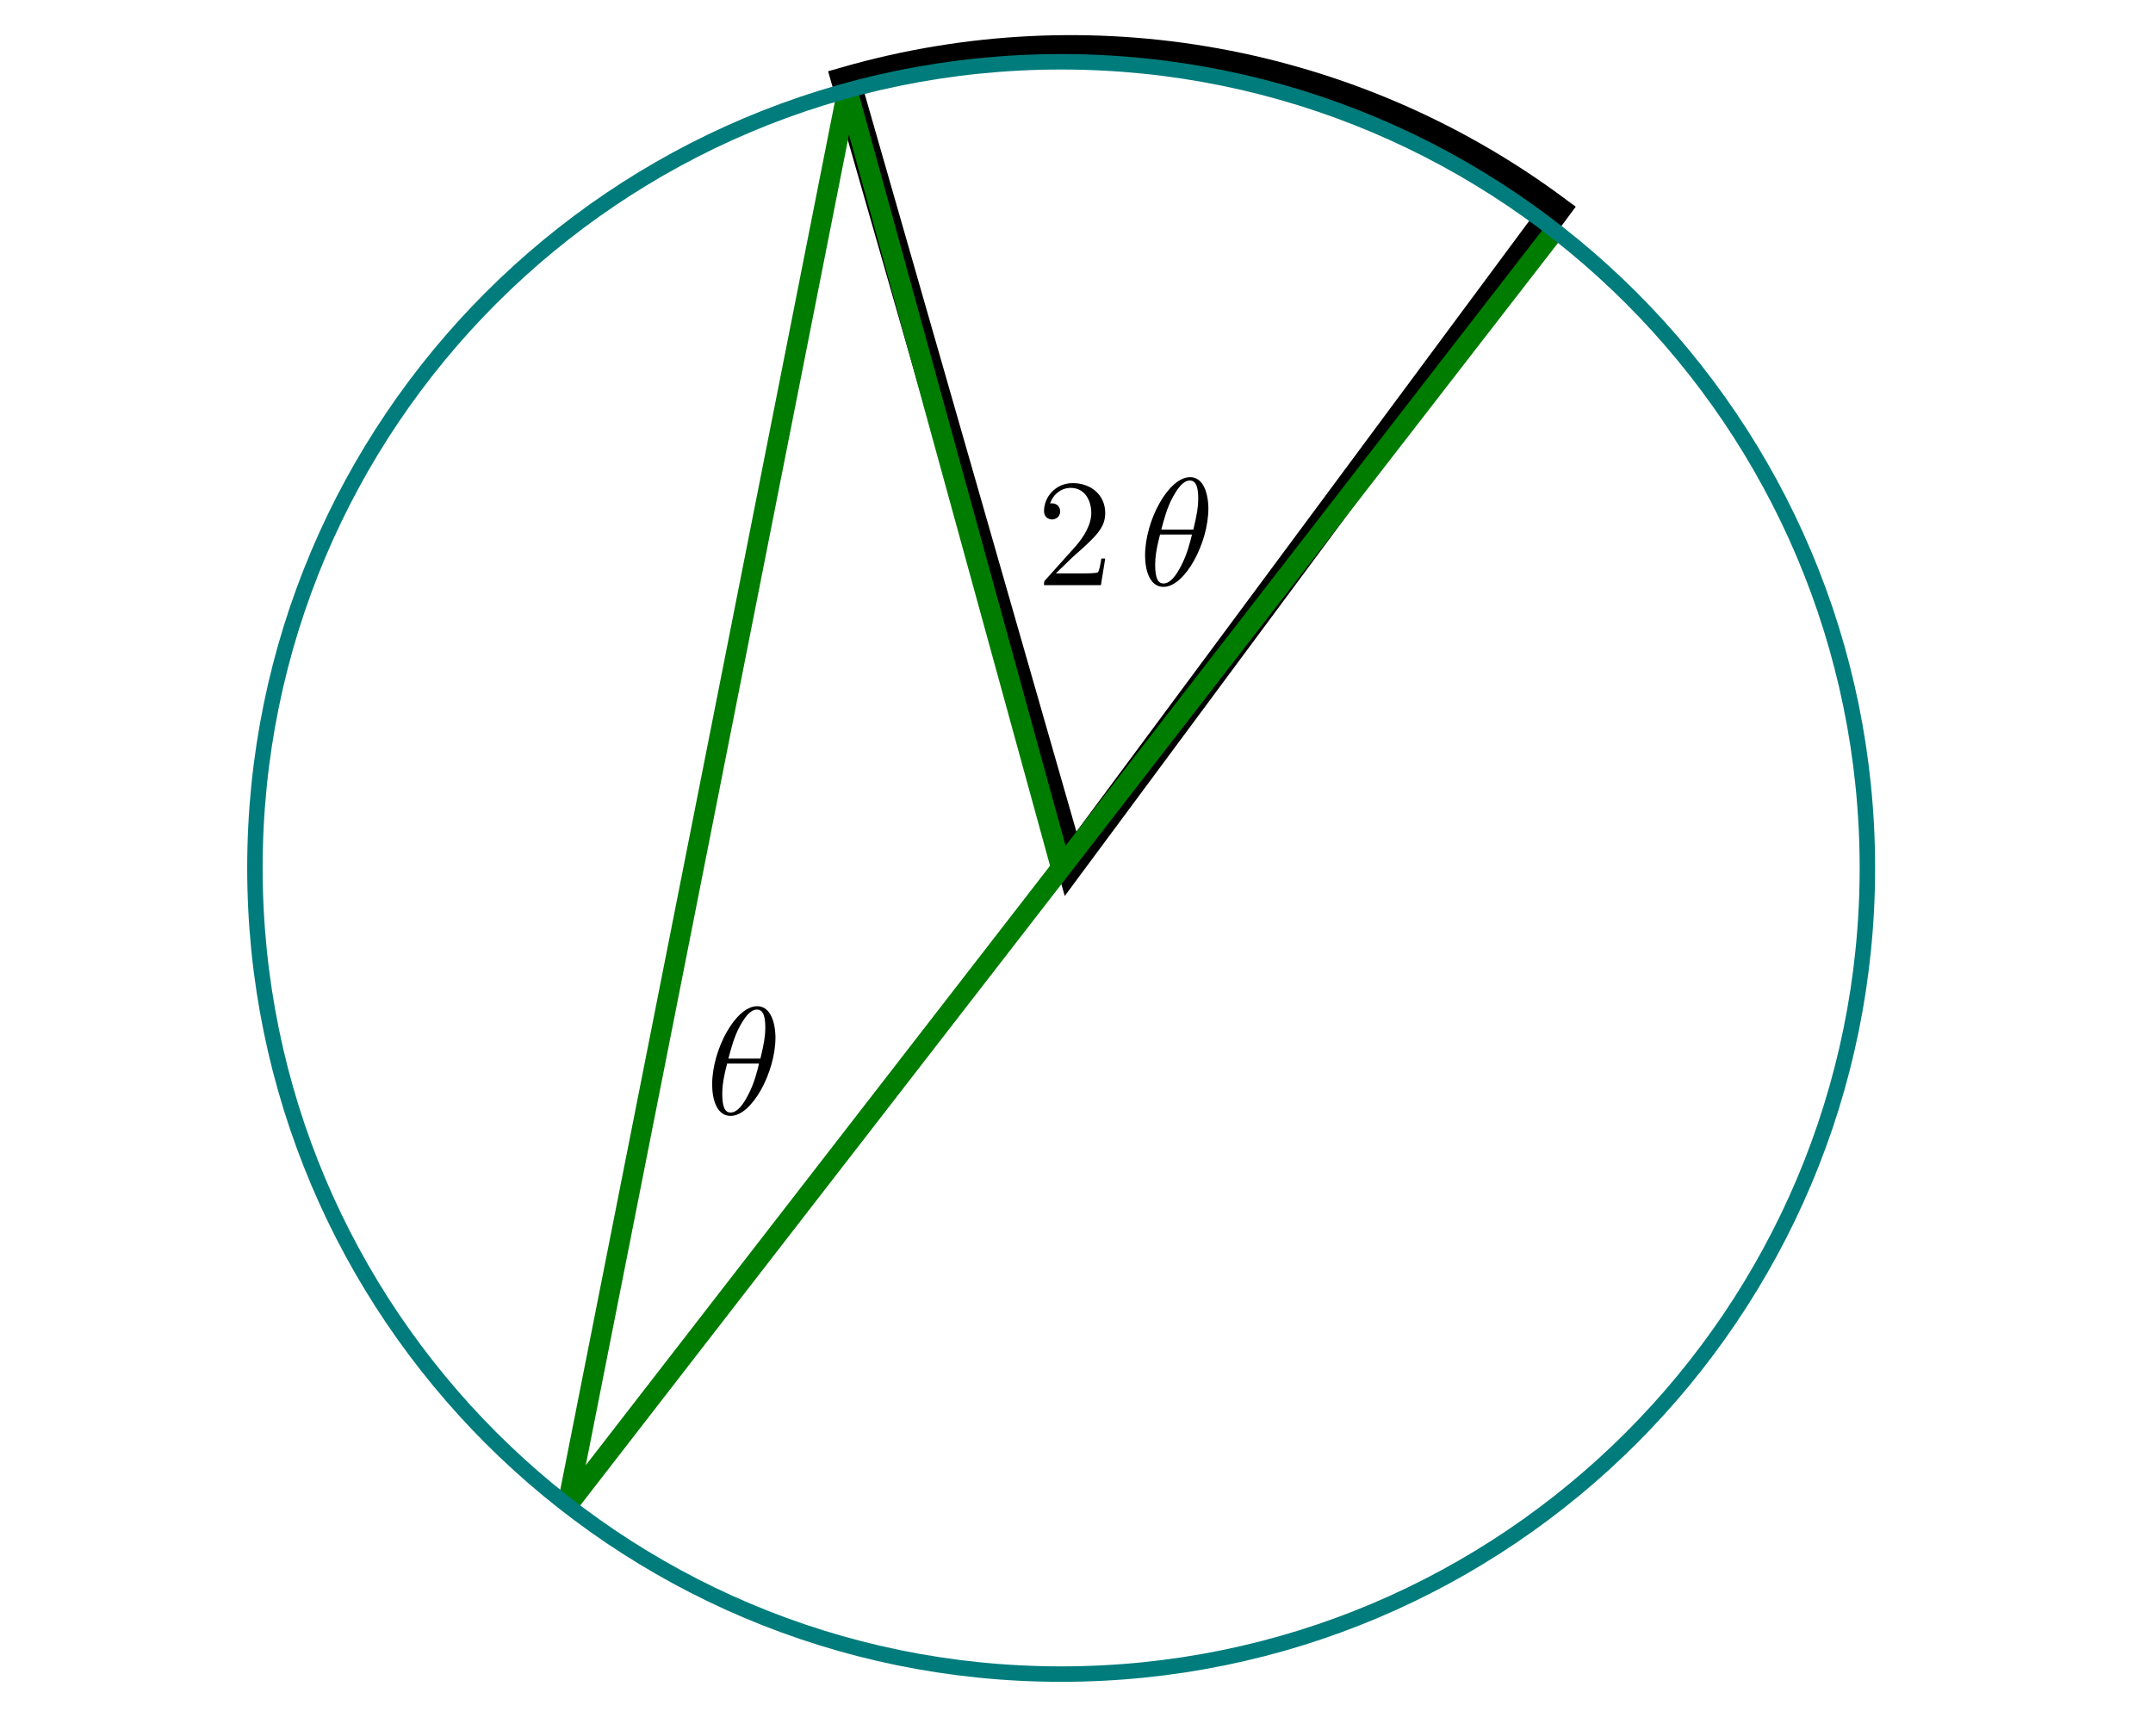
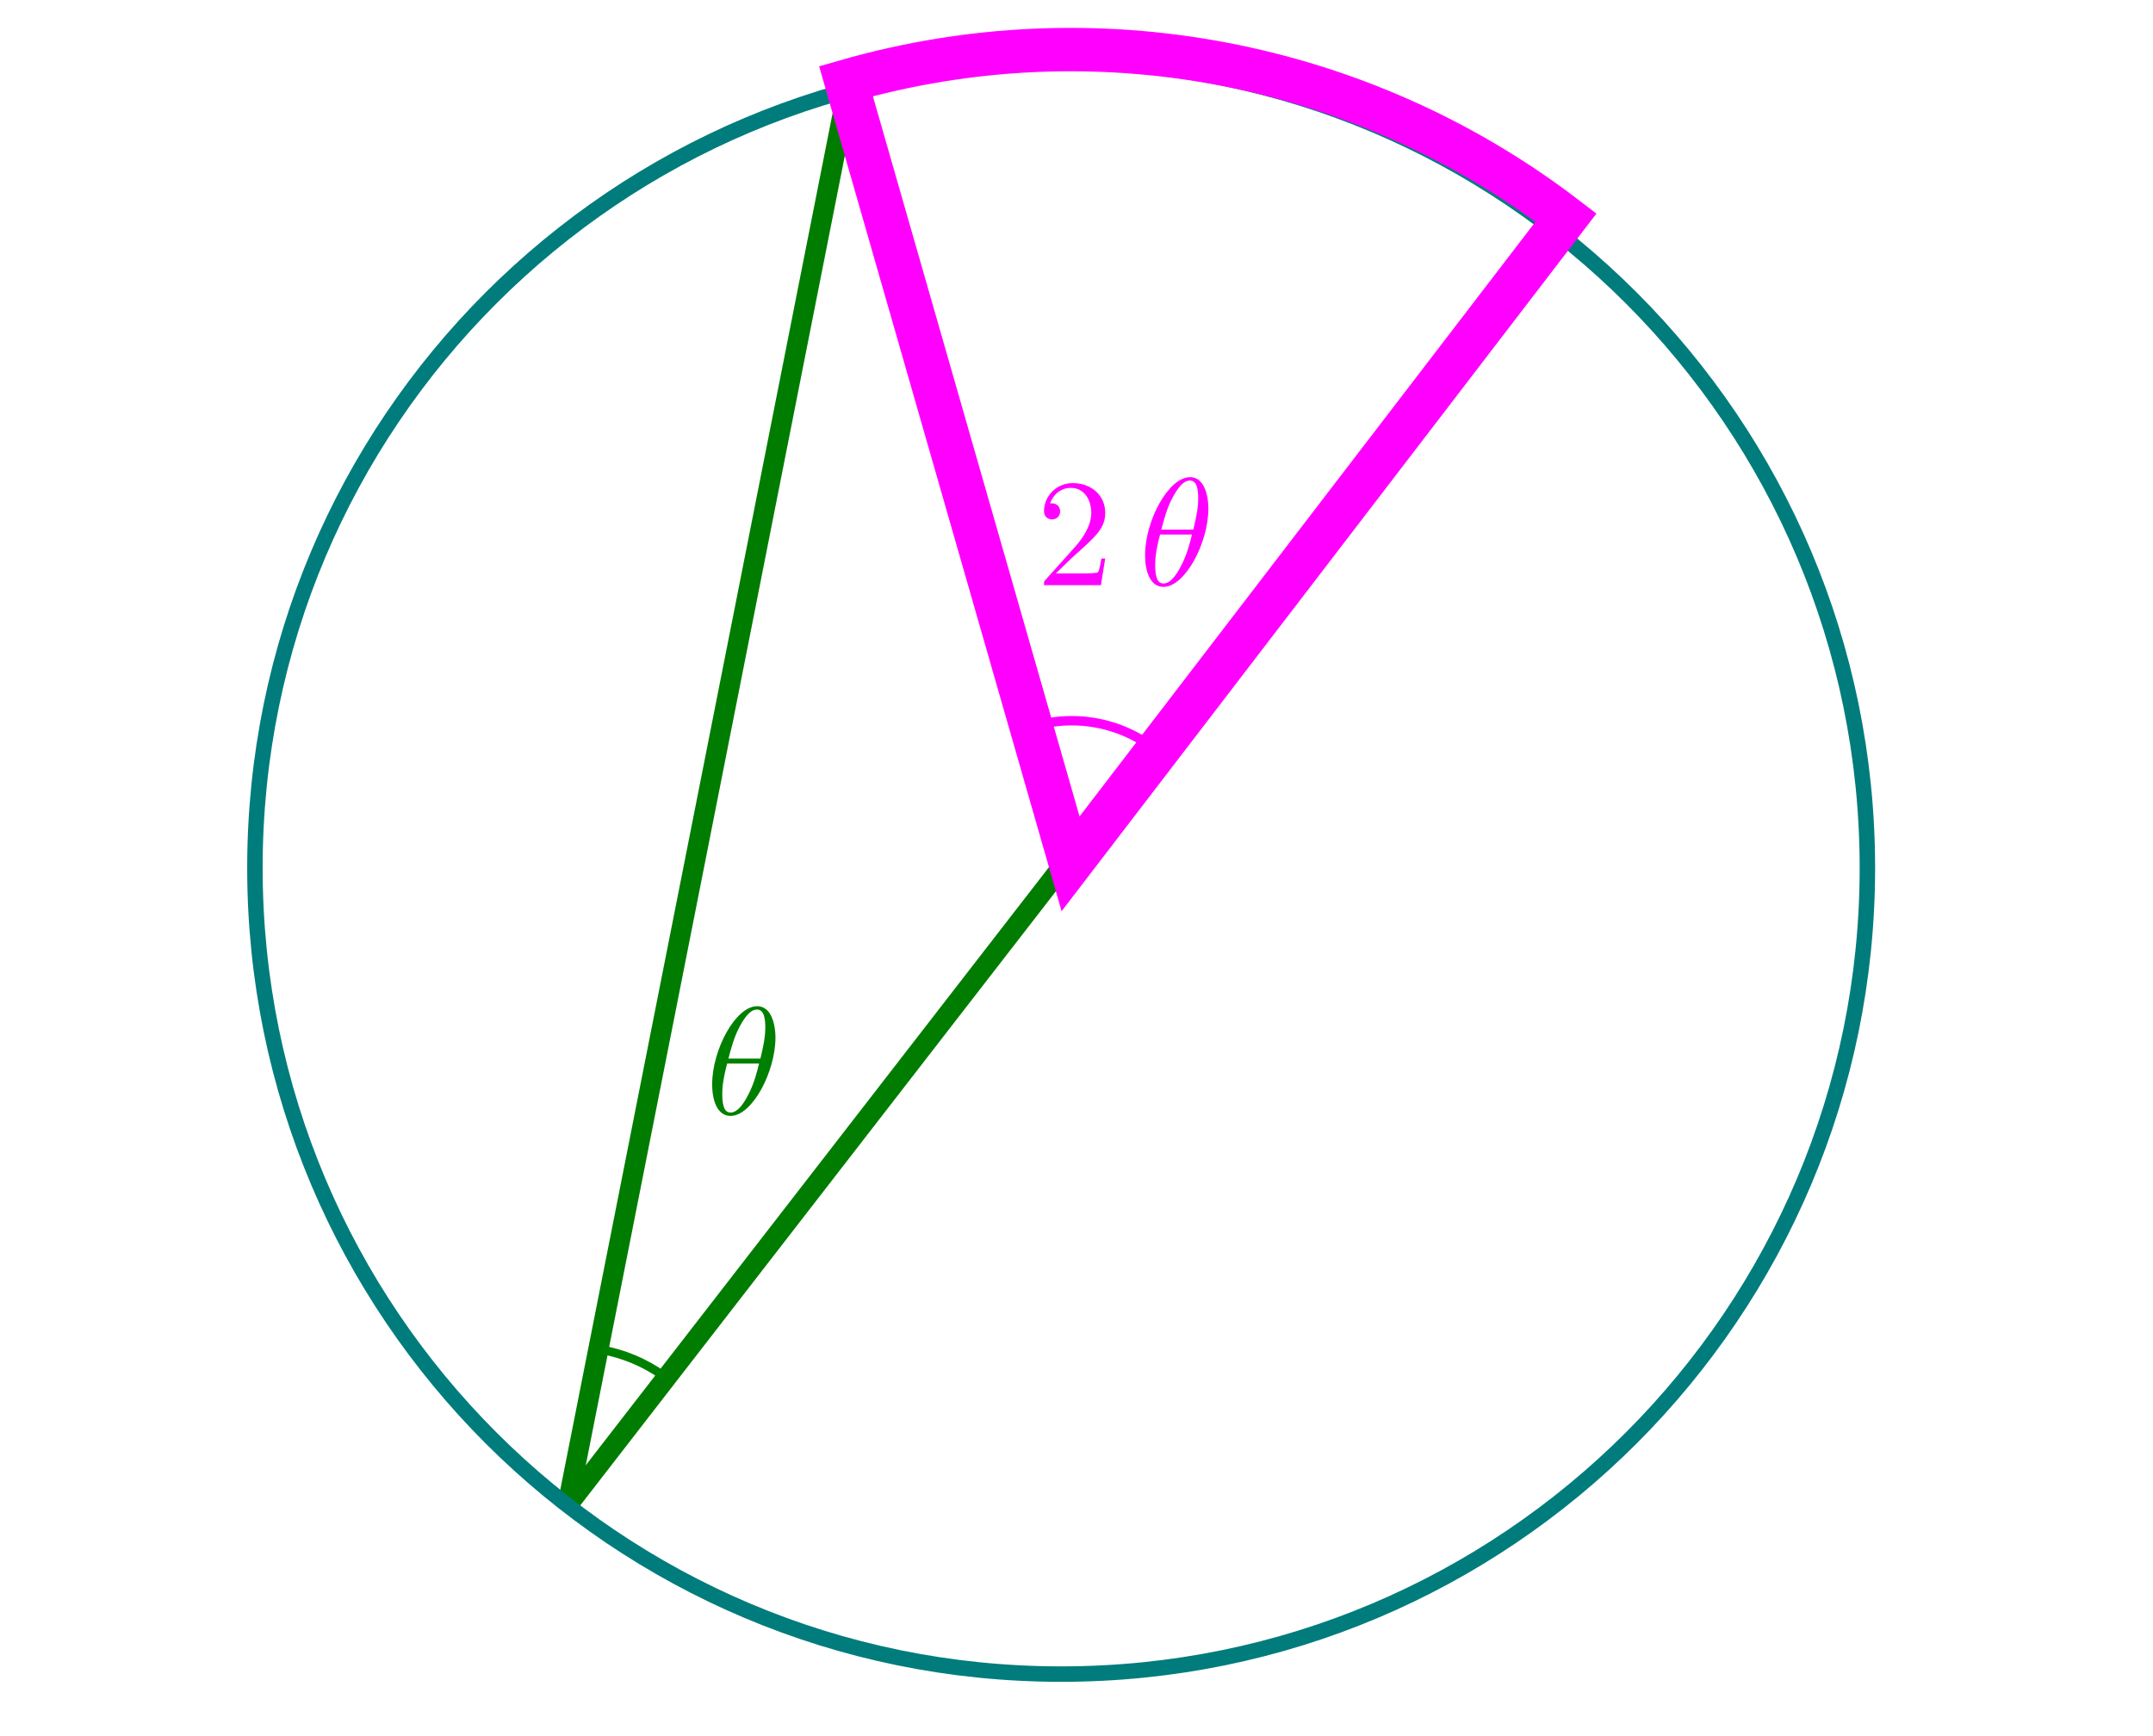
<svg xmlns="http://www.w3.org/2000/svg" width="744.094" height="600" id="svg2" version="1.1">
  <defs id="defs4" />
-   <g id="layer1" transform="translate(0,-452.3622)" />
-   <g style="display:inline" id="layer3" transform="translate(0,-452.3622)">
-     <path transform="translate(-31.42857,222.8571)" d="m 323.81,257.563 c 84.198,-24.159 174.844,-7.735 245.214,44.43 L 401.429,528.076 z" id="path3198" style="fill:none;stroke:#000000;stroke-width:10;stroke-linecap:butt;stroke-linejoin:miter;stroke-miterlimit:4;stroke-opacity:1;stroke-dasharray:none" />
-   </g>
+   <g id="layer1" transform="translate(0,-452.3622)" style="display:inline" />
  <g style="display:none" id="layer5" transform="translate(0,-452.3622)" />
  <g id="layer2" style="display:inline" transform="translate(0,-452.3622)">
-     <g id="g4172" transform="translate(-54.28571,480)">
-       <g word-spacing="normal" letter-spacing="normal" font-size-adjust="none" font-stretch="normal" font-weight="normal" font-variant="normal" font-style="normal" stroke-miterlimit="10.433" xml:space="preserve" transform="matrix(1.062992,0,0,-1.062992,-186.0236,789.2717)" id="content" style="font-style:normal;font-variant:normal;font-weight:normal;font-stretch:normal;letter-spacing:normal;word-spacing:normal;text-anchor:start;fill:none;stroke:#000000;stroke-linecap:butt;stroke-linejoin:miter;stroke-miterlimit:10.433;stroke-opacity:1;stroke-dasharray:none;stroke-dashoffset:0">
-         <path id="path4175" d="m 478.19,431.11 0,0.31 -0.01,0.34 -0.02,0.36 -0.02,0.37 -0.03,0.39 -0.04,0.39 -0.04,0.41 -0.06,0.41 -0.07,0.42 -0.07,0.43 -0.09,0.42 -0.1,0.43 -0.12,0.42 -0.12,0.42 -0.14,0.41 -0.16,0.41 -0.17,0.4 -0.18,0.38 -0.2,0.37 -0.22,0.36 -0.23,0.34 -0.25,0.32 -0.28,0.3 -0.29,0.27 -0.31,0.25 -0.16,0.12 -0.17,0.1 -0.17,0.1 -0.18,0.1 -0.18,0.08 -0.19,0.08 -0.19,0.07 -0.2,0.06 -0.21,0.05 -0.21,0.05 -0.22,0.03 -0.22,0.02 -0.23,0.02 -0.23,0 -0.05,-1.09 c 2.44,0 2.73,-3.19 2.73,-6.03 0,-2.44 -0.39,-4.99 -1.59,-9.92 h -10.41 c 0.85,3.2 1.85,7.18 3.83,10.72 1.36,2.43 3.19,5.23 5.44,5.23 l 0.05,1.09 c -6.92,0 -14.6,-14.04 -14.6,-25.45 0,-4.69 1.44,-10.22 5.99,-10.22 v 1.1 c -1.66,0 -2.71,1.45 -2.71,6.07 0,2.1 0.3,4.99 1.6,9.86 h 10.37 c -0.54,-2.28 -1.59,-6.51 -3.5,-10.11 -1.73,-3.39 -3.62,-5.82 -5.76,-5.82 v -1.1 c 7.01,0 14.59,14.3 14.59,25.46 z" style="fill:#000000;stroke-width:0" />
+     <g id="g4172" transform="translate(-54.28571,480)" style="fill:#008000">
+       <g word-spacing="normal" letter-spacing="normal" font-size-adjust="none" font-stretch="normal" font-weight="normal" font-variant="normal" font-style="normal" stroke-miterlimit="10.433" xml:space="preserve" transform="matrix(1.062992,0,0,-1.062992,-186.0236,789.2717)" id="content" style="font-style:normal;font-variant:normal;font-weight:normal;font-stretch:normal;letter-spacing:normal;word-spacing:normal;text-anchor:start;fill:#008000;stroke:#000000;stroke-linecap:butt;stroke-linejoin:miter;stroke-miterlimit:10.433;stroke-opacity:1;stroke-dasharray:none;stroke-dashoffset:0">
+         <path id="path4175" d="m 478.19,431.11 0,0.31 -0.01,0.34 -0.02,0.36 -0.02,0.37 -0.03,0.39 -0.04,0.39 -0.04,0.41 -0.06,0.41 -0.07,0.42 -0.07,0.43 -0.09,0.42 -0.1,0.43 -0.12,0.42 -0.12,0.42 -0.14,0.41 -0.16,0.41 -0.17,0.4 -0.18,0.38 -0.2,0.37 -0.22,0.36 -0.23,0.34 -0.25,0.32 -0.28,0.3 -0.29,0.27 -0.31,0.25 -0.16,0.12 -0.17,0.1 -0.17,0.1 -0.18,0.1 -0.18,0.08 -0.19,0.08 -0.19,0.07 -0.2,0.06 -0.21,0.05 -0.21,0.05 -0.22,0.03 -0.22,0.02 -0.23,0.02 -0.23,0 -0.05,-1.09 c 2.44,0 2.73,-3.19 2.73,-6.03 0,-2.44 -0.39,-4.99 -1.59,-9.92 h -10.41 c 0.85,3.2 1.85,7.18 3.83,10.72 1.36,2.43 3.19,5.23 5.44,5.23 l 0.05,1.09 c -6.92,0 -14.6,-14.04 -14.6,-25.45 0,-4.69 1.44,-10.22 5.99,-10.22 v 1.1 c -1.66,0 -2.71,1.45 -2.71,6.07 0,2.1 0.3,4.99 1.6,9.86 h 10.37 c -0.54,-2.28 -1.59,-6.51 -3.5,-10.11 -1.73,-3.39 -3.62,-5.82 -5.76,-5.82 v -1.1 c 7.01,0 14.59,14.3 14.59,25.46 z" style="fill:#008000;stroke-width:0" />
      </g>
    </g>
-     <g id="g4364" transform="translate(60,297.1429)">
-       <g word-spacing="normal" letter-spacing="normal" font-size-adjust="none" font-stretch="normal" font-weight="normal" font-variant="normal" font-style="normal" stroke-miterlimit="10.433" xml:space="preserve" transform="matrix(1.062992,0,0,-1.062992,-186.0236,789.2717)" id="g4366" style="font-style:normal;font-variant:normal;font-weight:normal;font-stretch:normal;letter-spacing:normal;word-spacing:normal;text-anchor:start;fill:none;stroke:#000000;stroke-linecap:butt;stroke-linejoin:miter;stroke-miterlimit:10.433;stroke-opacity:1;stroke-dasharray:none;stroke-dashoffset:0">
-         <path id="path4368" d="m 461.85,410.04 5.28,5.13 c 7.76,6.87 10.76,9.56 10.76,14.54 0,5.69 -4.48,9.68 -10.56,9.68 -5.64,0 -9.33,-4.6 -9.33,-9.03 0,-2.79 2.5,-2.79 2.64,-2.79 0.86,0 2.6,0.6 2.6,2.64 0,1.3 -0.89,2.6 -2.64,2.6 -0.39,0 -0.5,0 -0.64,-0.05 1.14,3.24 3.83,5.08 6.72,5.08 4.53,0 6.68,-4.05 6.68,-8.13 0,-3.98 -2.5,-7.92 -5.23,-11.01 l -9.56,-10.66 C 458,407.5 458,407.4 458,406.2 h 18.49 l 1.4,8.67 h -1.25 c -0.25,-1.5 -0.59,-3.69 -1.09,-4.44 -0.36,-0.39 -3.64,-0.39 -4.73,-0.39 z" style="fill:#000000;stroke-width:0" />
-         <path id="path4370" d="m 511.43,431.11 0,0.31 -0.01,0.34 -0.02,0.36 -0.02,0.37 -0.03,0.39 -0.04,0.39 -0.04,0.41 -0.06,0.41 -0.07,0.42 -0.08,0.43 -0.08,0.42 -0.1,0.43 -0.12,0.42 -0.12,0.42 -0.14,0.41 -0.16,0.41 -0.17,0.4 -0.18,0.38 -0.2,0.37 -0.22,0.36 -0.23,0.34 -0.26,0.32 -0.27,0.3 -0.29,0.27 -0.31,0.25 -0.16,0.12 -0.17,0.1 -0.17,0.1 -0.18,0.1 -0.18,0.08 -0.19,0.08 -0.19,0.07 -0.2,0.06 -0.21,0.05 -0.21,0.05 -0.22,0.03 -0.22,0.02 -0.23,0.02 -0.23,0 -0.05,-1.09 c 2.44,0 2.73,-3.19 2.73,-6.03 0,-2.44 -0.39,-4.99 -1.59,-9.92 h -10.41 c 0.85,3.2 1.85,7.18 3.83,10.72 1.36,2.43 3.19,5.23 5.44,5.23 l 0.05,1.09 c -6.93,0 -14.6,-14.04 -14.6,-25.45 0,-4.69 1.44,-10.22 5.99,-10.22 v 1.1 c -1.66,0 -2.71,1.45 -2.71,6.07 0,2.1 0.3,4.99 1.6,9.86 h 10.37 c -0.55,-2.28 -1.59,-6.51 -3.5,-10.11 -1.73,-3.39 -3.62,-5.82 -5.76,-5.82 v -1.1 c 7.01,0 14.59,14.3 14.59,25.46 z" style="fill:#000000;stroke-width:0" />
+     <g id="g4364" transform="translate(60,297.1429)" style="fill:#ff00ff">
+       <g word-spacing="normal" letter-spacing="normal" font-size-adjust="none" font-stretch="normal" font-weight="normal" font-variant="normal" font-style="normal" stroke-miterlimit="10.433" xml:space="preserve" transform="matrix(1.062992,0,0,-1.062992,-186.0236,789.2717)" id="g4366" style="font-style:normal;font-variant:normal;font-weight:normal;font-stretch:normal;letter-spacing:normal;word-spacing:normal;text-anchor:start;fill:#ff00ff;stroke:#000000;stroke-linecap:butt;stroke-linejoin:miter;stroke-miterlimit:10.433;stroke-opacity:1;stroke-dasharray:none;stroke-dashoffset:0">
+         <path id="path4368" d="m 461.85,410.04 5.28,5.13 c 7.76,6.87 10.76,9.56 10.76,14.54 0,5.69 -4.48,9.68 -10.56,9.68 -5.64,0 -9.33,-4.6 -9.33,-9.03 0,-2.79 2.5,-2.79 2.64,-2.79 0.86,0 2.6,0.6 2.6,2.64 0,1.3 -0.89,2.6 -2.64,2.6 -0.39,0 -0.5,0 -0.64,-0.05 1.14,3.24 3.83,5.08 6.72,5.08 4.53,0 6.68,-4.05 6.68,-8.13 0,-3.98 -2.5,-7.92 -5.23,-11.01 l -9.56,-10.66 C 458,407.5 458,407.4 458,406.2 h 18.49 l 1.4,8.67 h -1.25 c -0.25,-1.5 -0.59,-3.69 -1.09,-4.44 -0.36,-0.39 -3.64,-0.39 -4.73,-0.39 z" style="fill:#ff00ff;stroke-width:0" />
+         <path id="path4370" d="m 511.43,431.11 0,0.31 -0.01,0.34 -0.02,0.36 -0.02,0.37 -0.03,0.39 -0.04,0.39 -0.04,0.41 -0.06,0.41 -0.07,0.42 -0.08,0.43 -0.08,0.42 -0.1,0.43 -0.12,0.42 -0.12,0.42 -0.14,0.41 -0.16,0.41 -0.17,0.4 -0.18,0.38 -0.2,0.37 -0.22,0.36 -0.23,0.34 -0.26,0.32 -0.27,0.3 -0.29,0.27 -0.31,0.25 -0.16,0.12 -0.17,0.1 -0.17,0.1 -0.18,0.1 -0.18,0.08 -0.19,0.08 -0.19,0.07 -0.2,0.06 -0.21,0.05 -0.21,0.05 -0.22,0.03 -0.22,0.02 -0.23,0.02 -0.23,0 -0.05,-1.09 c 2.44,0 2.73,-3.19 2.73,-6.03 0,-2.44 -0.39,-4.99 -1.59,-9.92 h -10.41 c 0.85,3.2 1.85,7.18 3.83,10.72 1.36,2.43 3.19,5.23 5.44,5.23 l 0.05,1.09 c -6.93,0 -14.6,-14.04 -14.6,-25.45 0,-4.69 1.44,-10.22 5.99,-10.22 v 1.1 c -1.66,0 -2.71,1.45 -2.71,6.07 0,2.1 0.3,4.99 1.6,9.86 h 10.37 c -0.55,-2.28 -1.59,-6.51 -3.5,-10.11 -1.73,-3.39 -3.62,-5.82 -5.76,-5.82 v -1.1 c 7.01,0 14.59,14.3 14.59,25.46 z" style="fill:#ff00ff;stroke-width:0" />
      </g>
    </g>
  </g>
  <g style="display:none" id="layer4" transform="translate(0,-452.3622)">
    <line id="line3094" style="stroke:#000000;stroke-width:1.34;display:inline" y2="916.299" x2="366.742" y1="131.282" x1="366.742" />
    <line id="line3096" style="stroke:#000000;stroke-width:1.34;display:inline" y2="523.79" x2="761.93" y1="523.79" x1="-28.445" />
    <line id="line3100" style="stroke:#000000;stroke-width:1.34;display:inline" y2="529.149" x2="-190.539" y1="518.432" x1="-190.539" />
    <text id="text3098" style="font-size:16.075px;font-weight:normal;fill:#000000;display:inline" y="555.941" x="-203.935">-2</text>
    <text id="text3102" style="font-size:16.075px;font-weight:normal;fill:#000000;display:inline" y="555.941" x="-78.011">-1.5</text>
    <line id="line3108" style="stroke:#000000;stroke-width:1.34;display:inline" y2="529.149" x2="86.762" y1="518.432" x1="86.762" />
    <text id="text3106" style="font-size:16.075px;font-weight:normal;fill:#000000;display:inline" y="555.941" x="73.366">-1</text>
    <text id="text3110" style="font-size:16.075px;font-weight:normal;fill:#000000;display:inline" y="555.941" x="205.988">-.5</text>
    <line id="line3112" style="stroke:#000000;stroke-width:1.34;display:inline" y2="529.149" x2="226.083" y1="518.432" x1="226.083" />
    <text id="text3138" style="font-size:16.075px;font-weight:normal;fill:#000000;display:inline" y="401.885" x="333.252">.5</text>
    <line id="line3140" style="stroke:#000000;stroke-width:1.34;display:inline" y2="383.13" x2="372.101" y1="383.13" x1="361.384" />
    <line id="line3144" style="stroke:#000000;stroke-width:1.34;display:inline" y2="243.81" x2="372.101" y1="243.81" x1="361.384" />
    <text id="text3142" style="font-size:16.075px;font-weight:normal;fill:#000000;display:inline" y="262.565" x="346.648">1</text>
    <line id="line3116" style="stroke:#000000;stroke-width:1.34;display:inline" y2="529.149" x2="506.063" y1="518.432" x1="506.063" />
    <text id="text3114" style="font-size:16.075px;font-weight:normal;fill:#000000;display:inline" y="555.941" x="492.667">.5</text>
    <text id="text3118" style="font-size:16.075px;font-weight:normal;fill:#000000;display:inline" y="555.941" x="638.685">1</text>
    <line id="line3120" style="stroke:#000000;stroke-width:1.34;display:inline" y2="529.149" x2="645.383" y1="518.432" x1="645.383" />
    <text id="text3134" style="font-size:16.075px;font-weight:normal;fill:#000000;display:inline" y="681.865" x="319.856">-.5</text>
    <line id="line3136" style="stroke:#000000;stroke-width:1.34;display:inline" y2="663.111" x2="372.101" y1="663.111" x1="361.384" />
    <line id="line3132" style="stroke:#000000;stroke-width:1.34;display:inline" y2="802.431" x2="372.101" y1="802.431" x1="361.384" />
    <text id="text3130" style="font-size:16.075px;font-weight:normal;fill:#000000;display:inline" y="821.186" x="333.252">-1</text>
    <line id="line3128" style="stroke:#000000;stroke-width:1.34;display:inline" y2="941.751" x2="372.101" y1="941.751" x1="361.384" />
    <text id="text3126" style="font-size:16.075px;font-weight:normal;fill:#000000;display:inline" y="960.506" x="306.46">-1.5</text>
    <line id="line3104" style="stroke:#000000;stroke-width:1.34;display:inline" y2="529.149" x2="-51.219" y1="518.432" x1="-51.219" />
    <line id="line3124" style="stroke:#000000;stroke-width:1.34;display:inline" y2="1081.072" x2="372.101" y1="1081.072" x1="361.384" />
    <text id="text3122" style="font-size:16.075px;font-weight:normal;fill:#000000;display:inline" y="1099.826" x="333.252">-2</text>
  </g>
  <g id="layer7" style="display:inline" transform="translate(0,-452.3622)">
    <g style="stroke-width:7;stroke-miterlimit:4;stroke-dasharray:none;display:inline" id="g4126" transform="translate(0,228.5714)">
      <line x1="196.139" y1="744.097" x2="537.346" y2="303.483" style="stroke:#007c00;stroke-width:7;stroke-miterlimit:4;stroke-dasharray:none" id="line3148" />
      <line x1="366.742" y1="523.79" x2="292.859" y2="255.123" style="stroke:#007c00;stroke-width:7;stroke-miterlimit:4;stroke-dasharray:none" id="line3150" />
      <line x1="196.139" y1="744.097" x2="292.859" y2="255.123" style="stroke:#007c00;stroke-width:7;stroke-miterlimit:4;stroke-dasharray:none" id="line3152" />
    </g>
  </g>
+   <g id="layer8" style="display:inline">
+     <path style="fill:#008000;fill-rule:evenodd;stroke:#008000;stroke-width:3;stroke-linecap:butt;stroke-linejoin:miter;stroke-miterlimit:4;stroke-opacity:1;stroke-dasharray:none;display:inline" id="path3891" d="m -451.811,363.739 a 52.857,52.857 0 0 1 20.886,8.807" transform="translate(660,102.8571)" />
+   </g>
  <g id="layer6" style="display:inline" transform="translate(0,-452.3622)">
    <ellipse transform="matrix(1.339619,0,0,1.339619,-28.44508,359.8534)" id="ellipse3146" style="fill:none;stroke:#007c7c;stroke-width:3.986;stroke-miterlimit:4;stroke-dasharray:none;display:inline" ry="208" rx="208" cy="293" cx="295" d="M 503,293 C 503,407.875 409.875,501 295,501 180.125,501 87,407.875 87,293 87,178.125 180.125,85 295,85 c 114.875,0 208,93.125 208,208 z" />
  </g>
+   <g style="display:inline" id="layer3" transform="translate(0,-452.3622)">
+     <path transform="translate(-31.42857,222.8571)" d="m 323.81,257.563 a 281.429,281.429 0 0 1 248.835,47.16 L 401.429,528.076 z" id="path3198" style="fill:none;stroke:#ff00ff;stroke-width:15;stroke-linecap:butt;stroke-linejoin:miter;stroke-miterlimit:4;stroke-opacity:1;stroke-dasharray:none" />
+   </g>
+   <g id="layer9">
+     <path style="fill:none;fill-rule:evenodd;stroke:#ff00ff;stroke-width:1.446;stroke-linecap:butt;stroke-linejoin:miter;stroke-opacity:1;stroke-miterlimit:4;stroke-dasharray:none" id="path3902" d="m 421.598,296.619 a 20.893,20.893 0 0 1 19.703,4.147 l -13.622,15.841 z" transform="matrix(2.243296,0,0,2.243296,-588.9667,-414.2581)" />
+   </g>
</svg>
